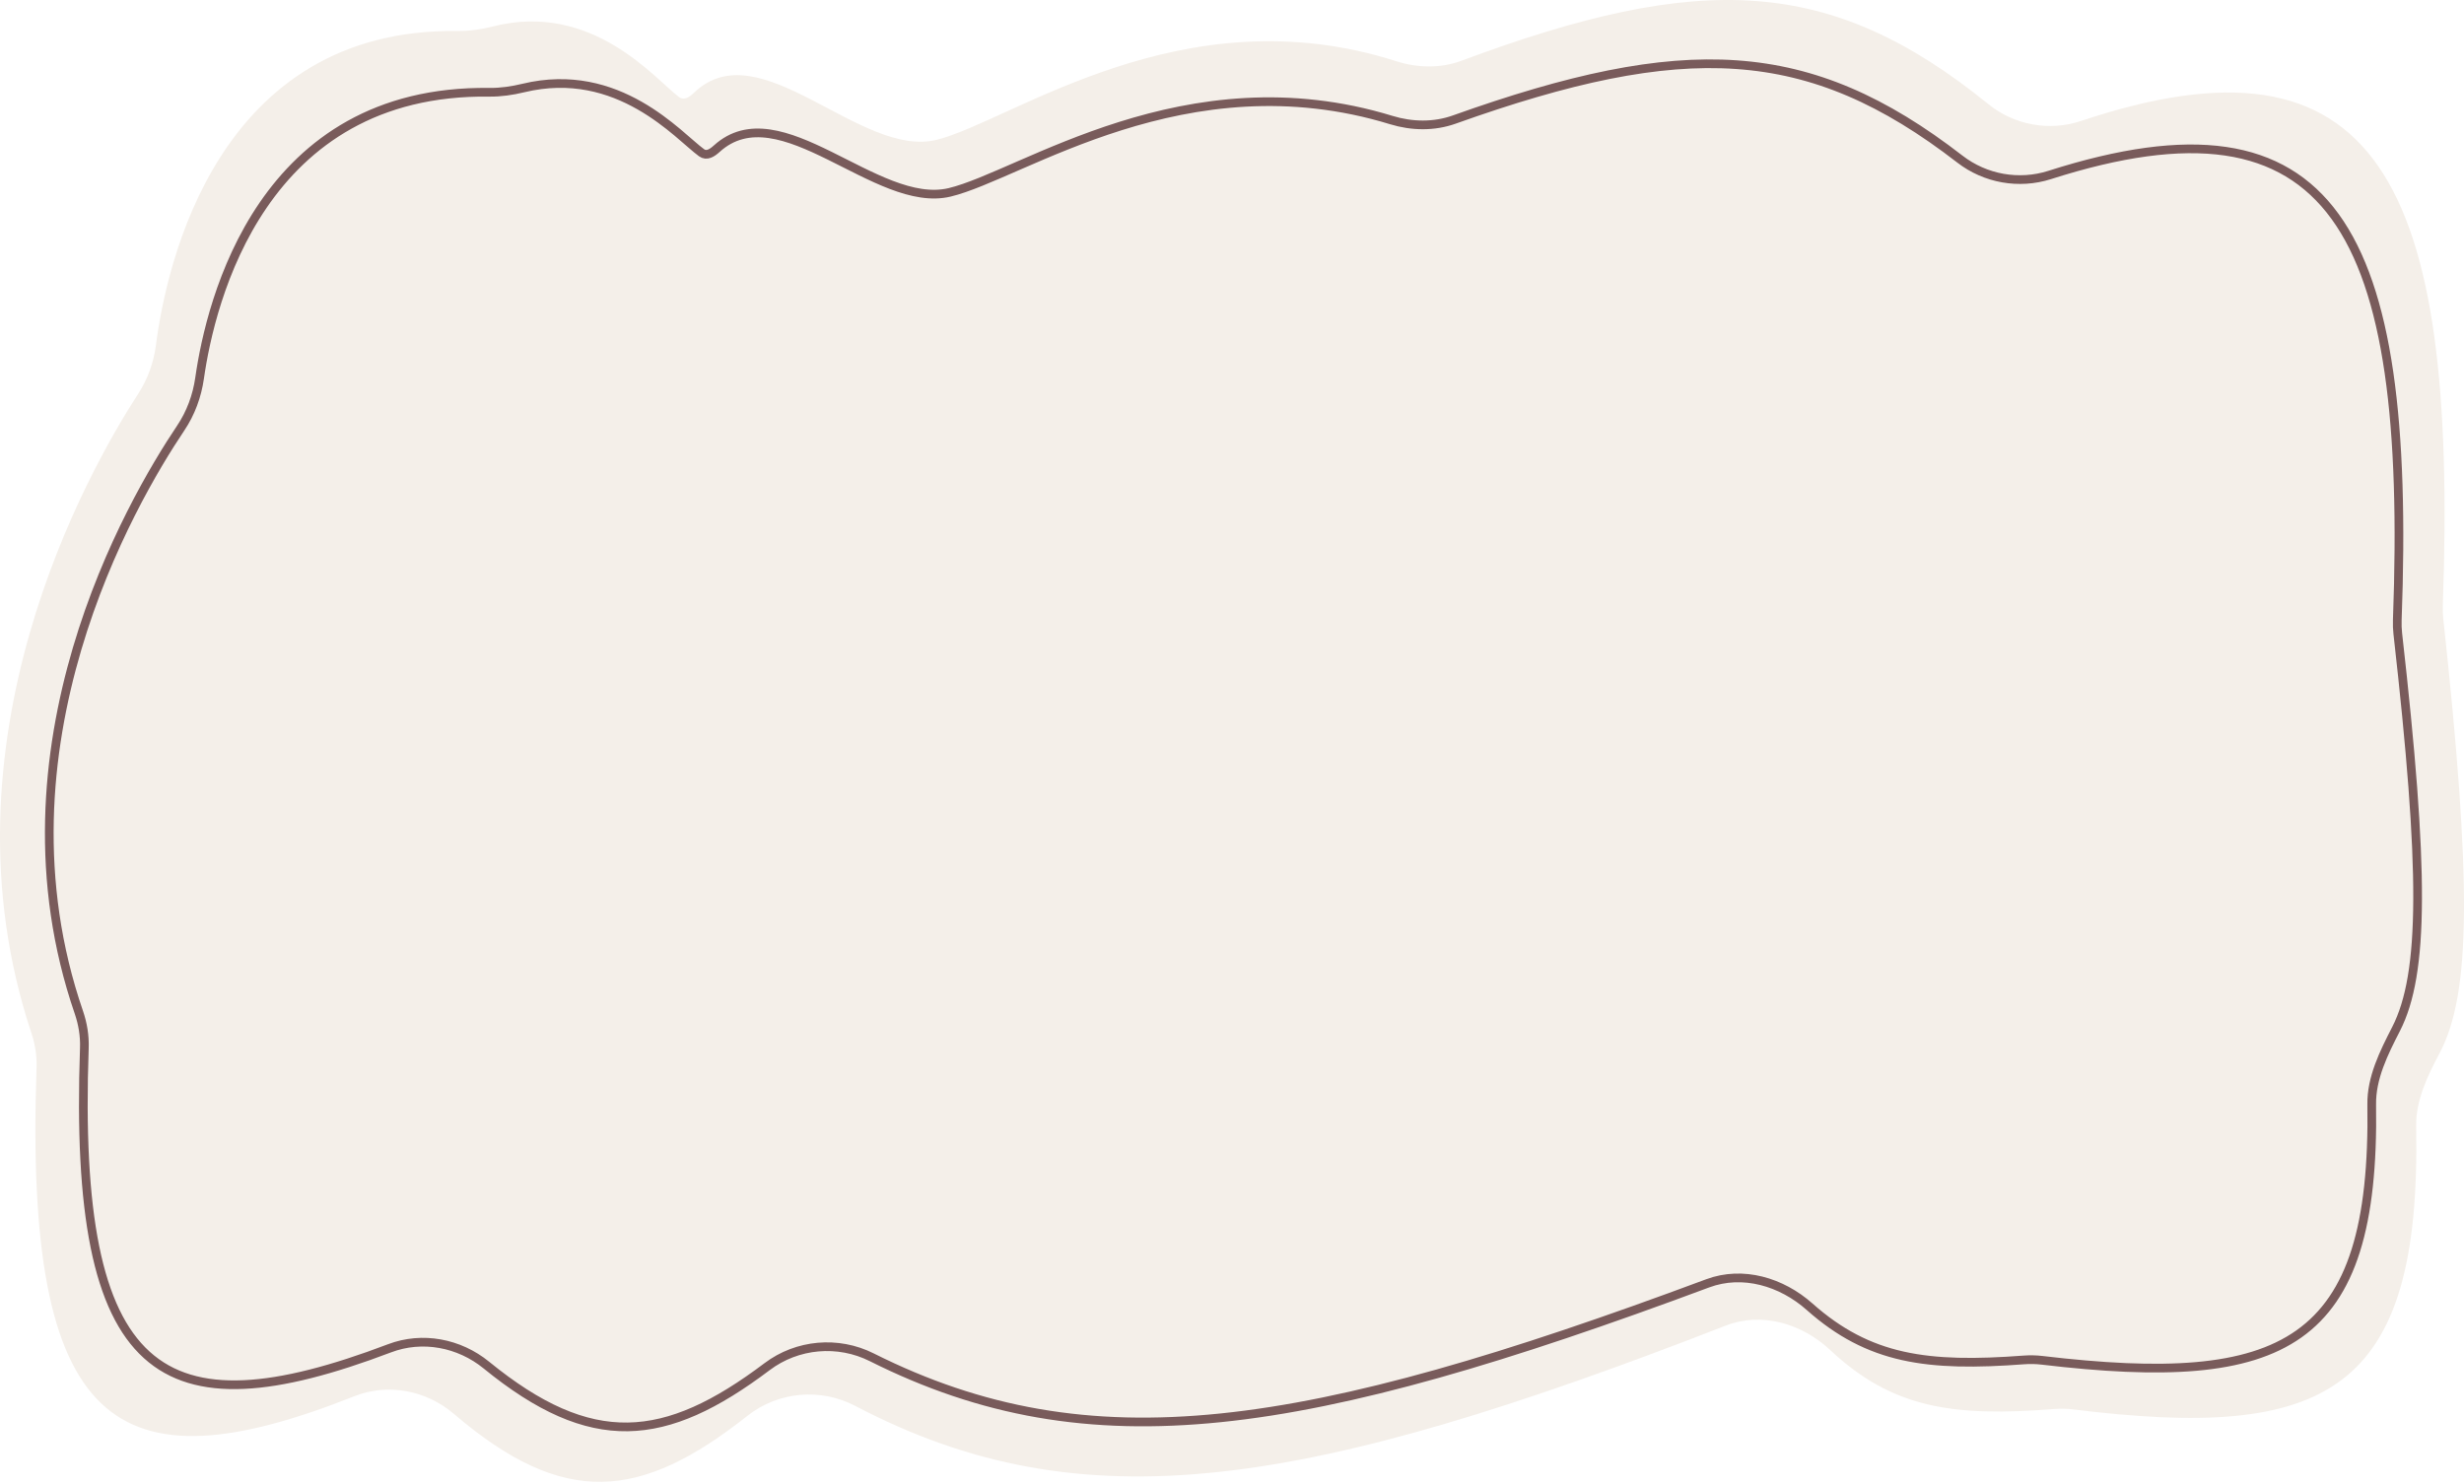
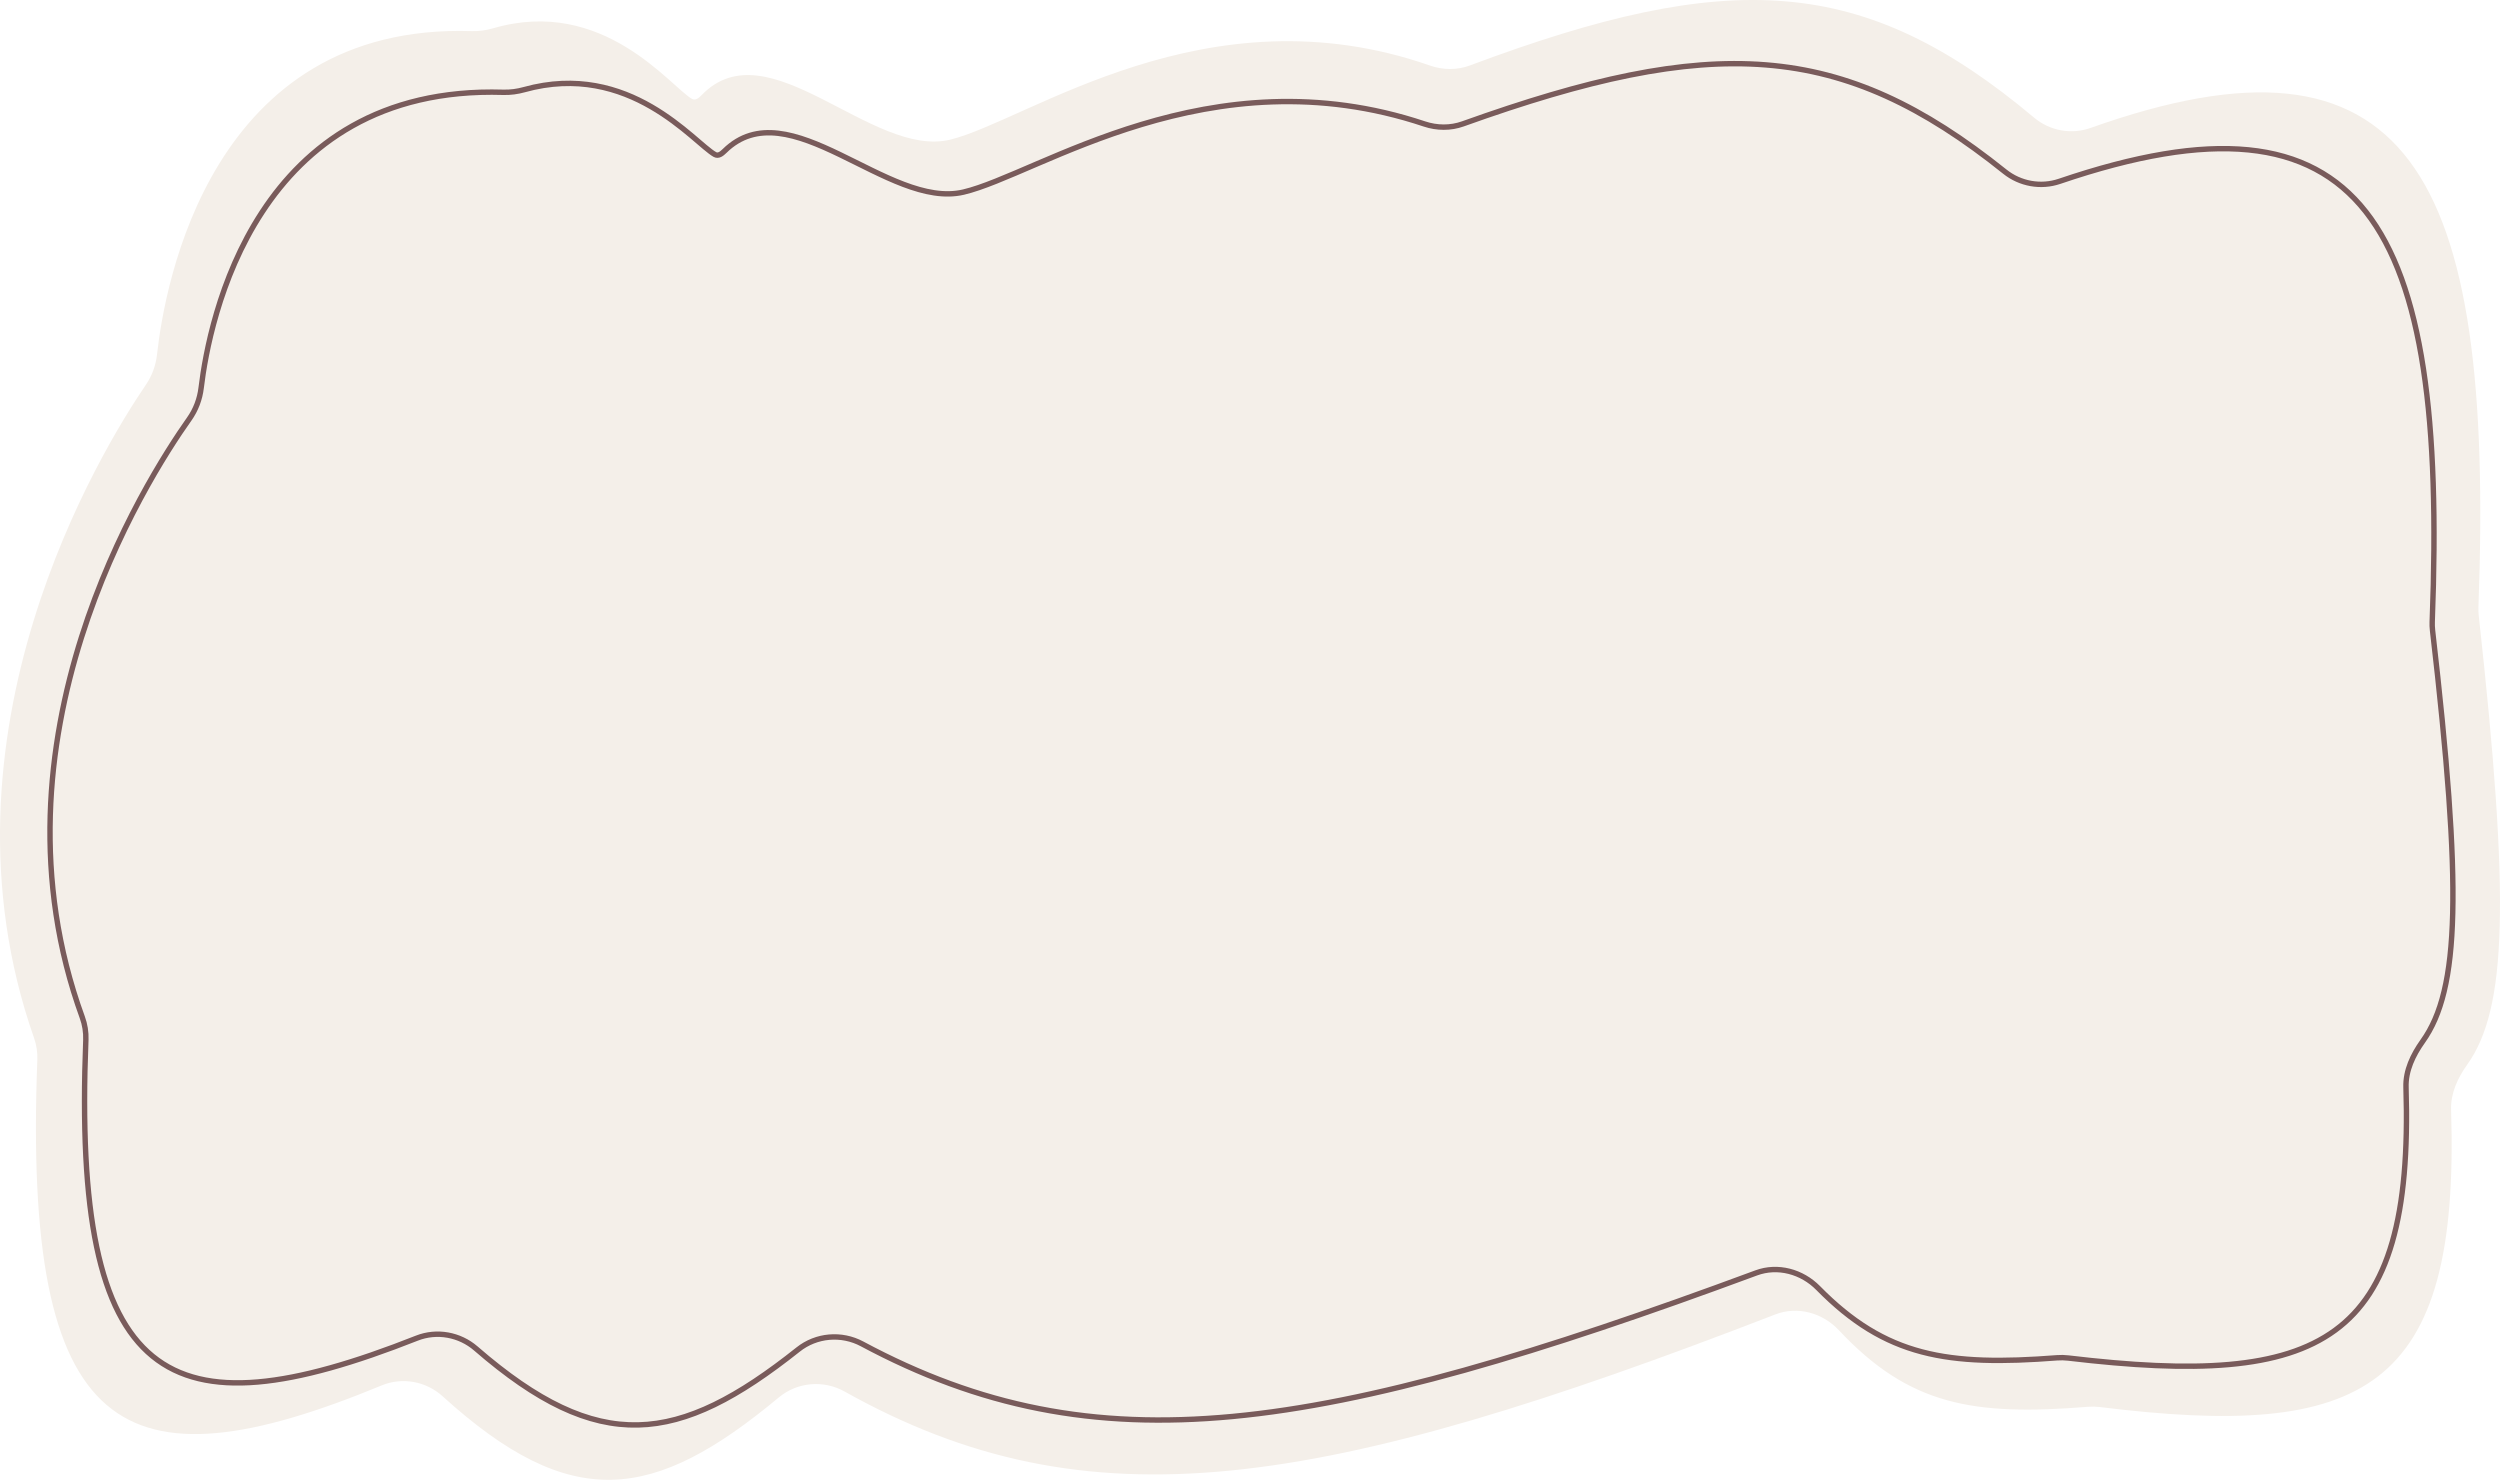
- <svg xmlns="http://www.w3.org/2000/svg" width="850" height="512" viewBox="0 0 850 512" fill="none">
-   <path d="M239.399 32.012C237.82 33.532 235.98 34.769 234.221 33.462C226.129 27.448 204.482 0.421 170.115 9.108C166.152 10.109 161.997 10.75 157.911 10.694C75.05 9.569 57.404 91.215 53.797 119.047C53.022 125.027 50.983 130.765 47.703 135.824C30.346 162.596 -22.612 256.153 10.869 356.557C12.118 360.301 12.754 364.355 12.616 368.3C8.233 493.409 39.881 514.43 122.237 481.756C133.851 477.149 147.068 479.71 156.562 487.832C194.563 520.343 220.963 517.64 257.869 488.496C268.465 480.128 283.092 478.827 295.048 485.1C373.783 526.406 450.339 513.797 595.358 457.377C607.781 452.544 621.642 456.706 631.363 465.827C652.839 485.977 673.88 488.911 708.707 486.161C710.85 485.992 713.059 486.041 715.192 486.305C802.53 497.102 835.241 480.972 833.5 388.674C833.331 379.732 837.383 371.283 841.579 363.384C852.483 342.858 852.681 304.185 842.851 213.467C842.693 212.009 842.639 210.462 842.691 208.996C847.978 61.683 819.666 7.729 717.862 41.744C706.979 45.38 694.881 43.19 685.966 35.965C631.495 -8.178 586.812 -9.857 504.207 20.945C496.994 23.634 489.014 23.475 481.682 21.128C407.779 -2.535 349.091 41.747 323.143 48.233C296.77 54.826 262.099 10.149 239.399 32.012Z" fill="#F4EFE9" />
-   <path d="M247.251 51.312C245.632 52.781 243.781 53.977 242.009 52.695C234.14 46.998 213.379 22.429 180.516 30.375C176.704 31.297 172.716 31.887 168.795 31.836C90.196 30.805 72.637 103.924 68.854 130.465C67.975 136.629 65.811 142.533 62.34 147.703C45.2 173.233 -4.17 258.146 27.216 349.332C28.554 353.22 29.246 357.427 29.1 361.536C25.044 475.93 55.477 495.152 134.396 465.21C145.688 460.926 158.412 463.366 167.772 470.999C204.058 500.589 229.359 498.125 264.61 471.561C275.026 463.711 289.071 462.473 300.73 468.319C376.334 506.221 449.887 494.626 589.097 442.803C601.212 438.293 614.586 442.292 624.251 450.878C644.757 469.094 664.939 471.74 698.205 469.226C700.257 469.071 702.372 469.115 704.415 469.357C787.851 479.231 819.423 464.639 818.168 381.113C818.03 371.917 822.344 363.268 826.544 355.086C836.379 335.926 836.381 300.174 827.16 218.646C826.988 217.123 826.929 215.51 826.986 213.978C832.018 78.7 804.788 29.149 707.051 60.38C696.497 63.753 684.861 61.68 676.099 54.9C623.851 14.472 580.915 12.973 501.644 41.261C494.684 43.745 487.041 43.597 479.976 41.432C408.944 19.669 352.537 60.402 327.598 66.369C302.305 72.42 269.073 31.518 247.251 51.312Z" fill="#F4EFE9" stroke="#795B5B" stroke-width="3" />
+ <svg xmlns="http://www.w3.org/2000/svg" width="1387" height="821" viewBox="0 0 1387 821" fill="none">
+   <path d="M389.224 52.81C387.704 54.386 385.817 55.937 383.91 54.86C372.01 48.137 334.721 -2.105 273.71 15.672C269.845 16.798 265.701 17.394 261.677 17.264C116.925 12.591 91.359 158.03 87.128 196.588C86.462 202.653 84.394 208.407 80.956 213.448C56.518 249.286 -40.371 406.93 18.894 575.896C20.22 579.676 20.873 583.839 20.718 587.842C12.595 797.994 67.422 828.259 211.825 768.604C223.231 763.893 236.41 766.348 245.548 774.643C316.956 839.458 362.516 833.173 432.114 775.268C442.363 766.741 456.92 765.491 468.554 772.004C604.132 847.905 731.507 827.345 984.989 729.23C997.282 724.471 1011.18 728.367 1020.19 737.988C1059.37 779.832 1094.98 785.615 1158.52 780.484C1160.63 780.313 1162.83 780.361 1164.93 780.621C1311.7 798.799 1364.91 772.077 1359.86 615.649C1359.57 606.617 1363.5 598.085 1368.76 590.733C1390.96 559.668 1392.64 499.515 1375.19 341.462C1375.03 339.98 1374.97 338.402 1375.03 336.912C1384.07 93.974 1335.69 8.433 1159.86 70.977C1149.18 74.774 1137.24 72.582 1128.56 65.3C1033.79 -14.229 959.662 -17.665 815.501 36.318C808.399 38.978 800.518 38.875 793.359 36.373C669.305 -6.979 570.493 66.824 527.294 77.45C483.706 88.172 426.228 14.439 389.224 52.81Z" fill="#F4EFE9" />
+   <path d="M401.986 83.773C400.429 85.304 398.543 86.79 396.634 85.73C385.077 79.311 349.28 33.444 290.831 49.739C287.11 50.776 283.133 51.325 279.273 51.206C141.429 46.937 116.021 178.206 111.604 215.148C110.857 221.402 108.629 227.328 104.991 232.47C80.656 266.858 -10.352 410.457 45.653 564.423C47.08 568.345 47.789 572.672 47.624 576.842C39.985 769.442 92.7 797.171 231.247 742.414C242.339 738.03 255.016 740.355 264.027 748.168C332.421 807.468 376.161 801.719 442.829 748.705C452.908 740.69 466.889 739.501 478.241 745.578C608.478 815.301 730.886 796.389 974.348 706.208C986.334 701.768 999.746 705.497 1008.71 714.609C1046.22 752.745 1080.43 758.009 1141.3 753.304C1143.32 753.148 1145.42 753.192 1147.43 753.43C1288 770.094 1339.28 745.754 1334.85 603.24C1334.56 593.955 1338.75 585.239 1344.14 577.674C1364.72 548.805 1366.1 493.106 1349.57 349.722C1349.39 348.175 1349.33 346.528 1349.39 344.972C1358.04 121.732 1311.51 43.124 1142.63 100.597C1132.27 104.121 1120.78 102.053 1112.25 95.21C1021.27 22.231 950.031 19.116 811.591 68.73C804.738 71.186 797.192 71.09 790.288 68.781C671.055 28.908 576.083 96.797 534.562 106.572C492.719 116.423 437.558 48.776 401.986 83.773Z" fill="#F4EFE9" stroke="#795B5B" stroke-width="3" />
</svg>
